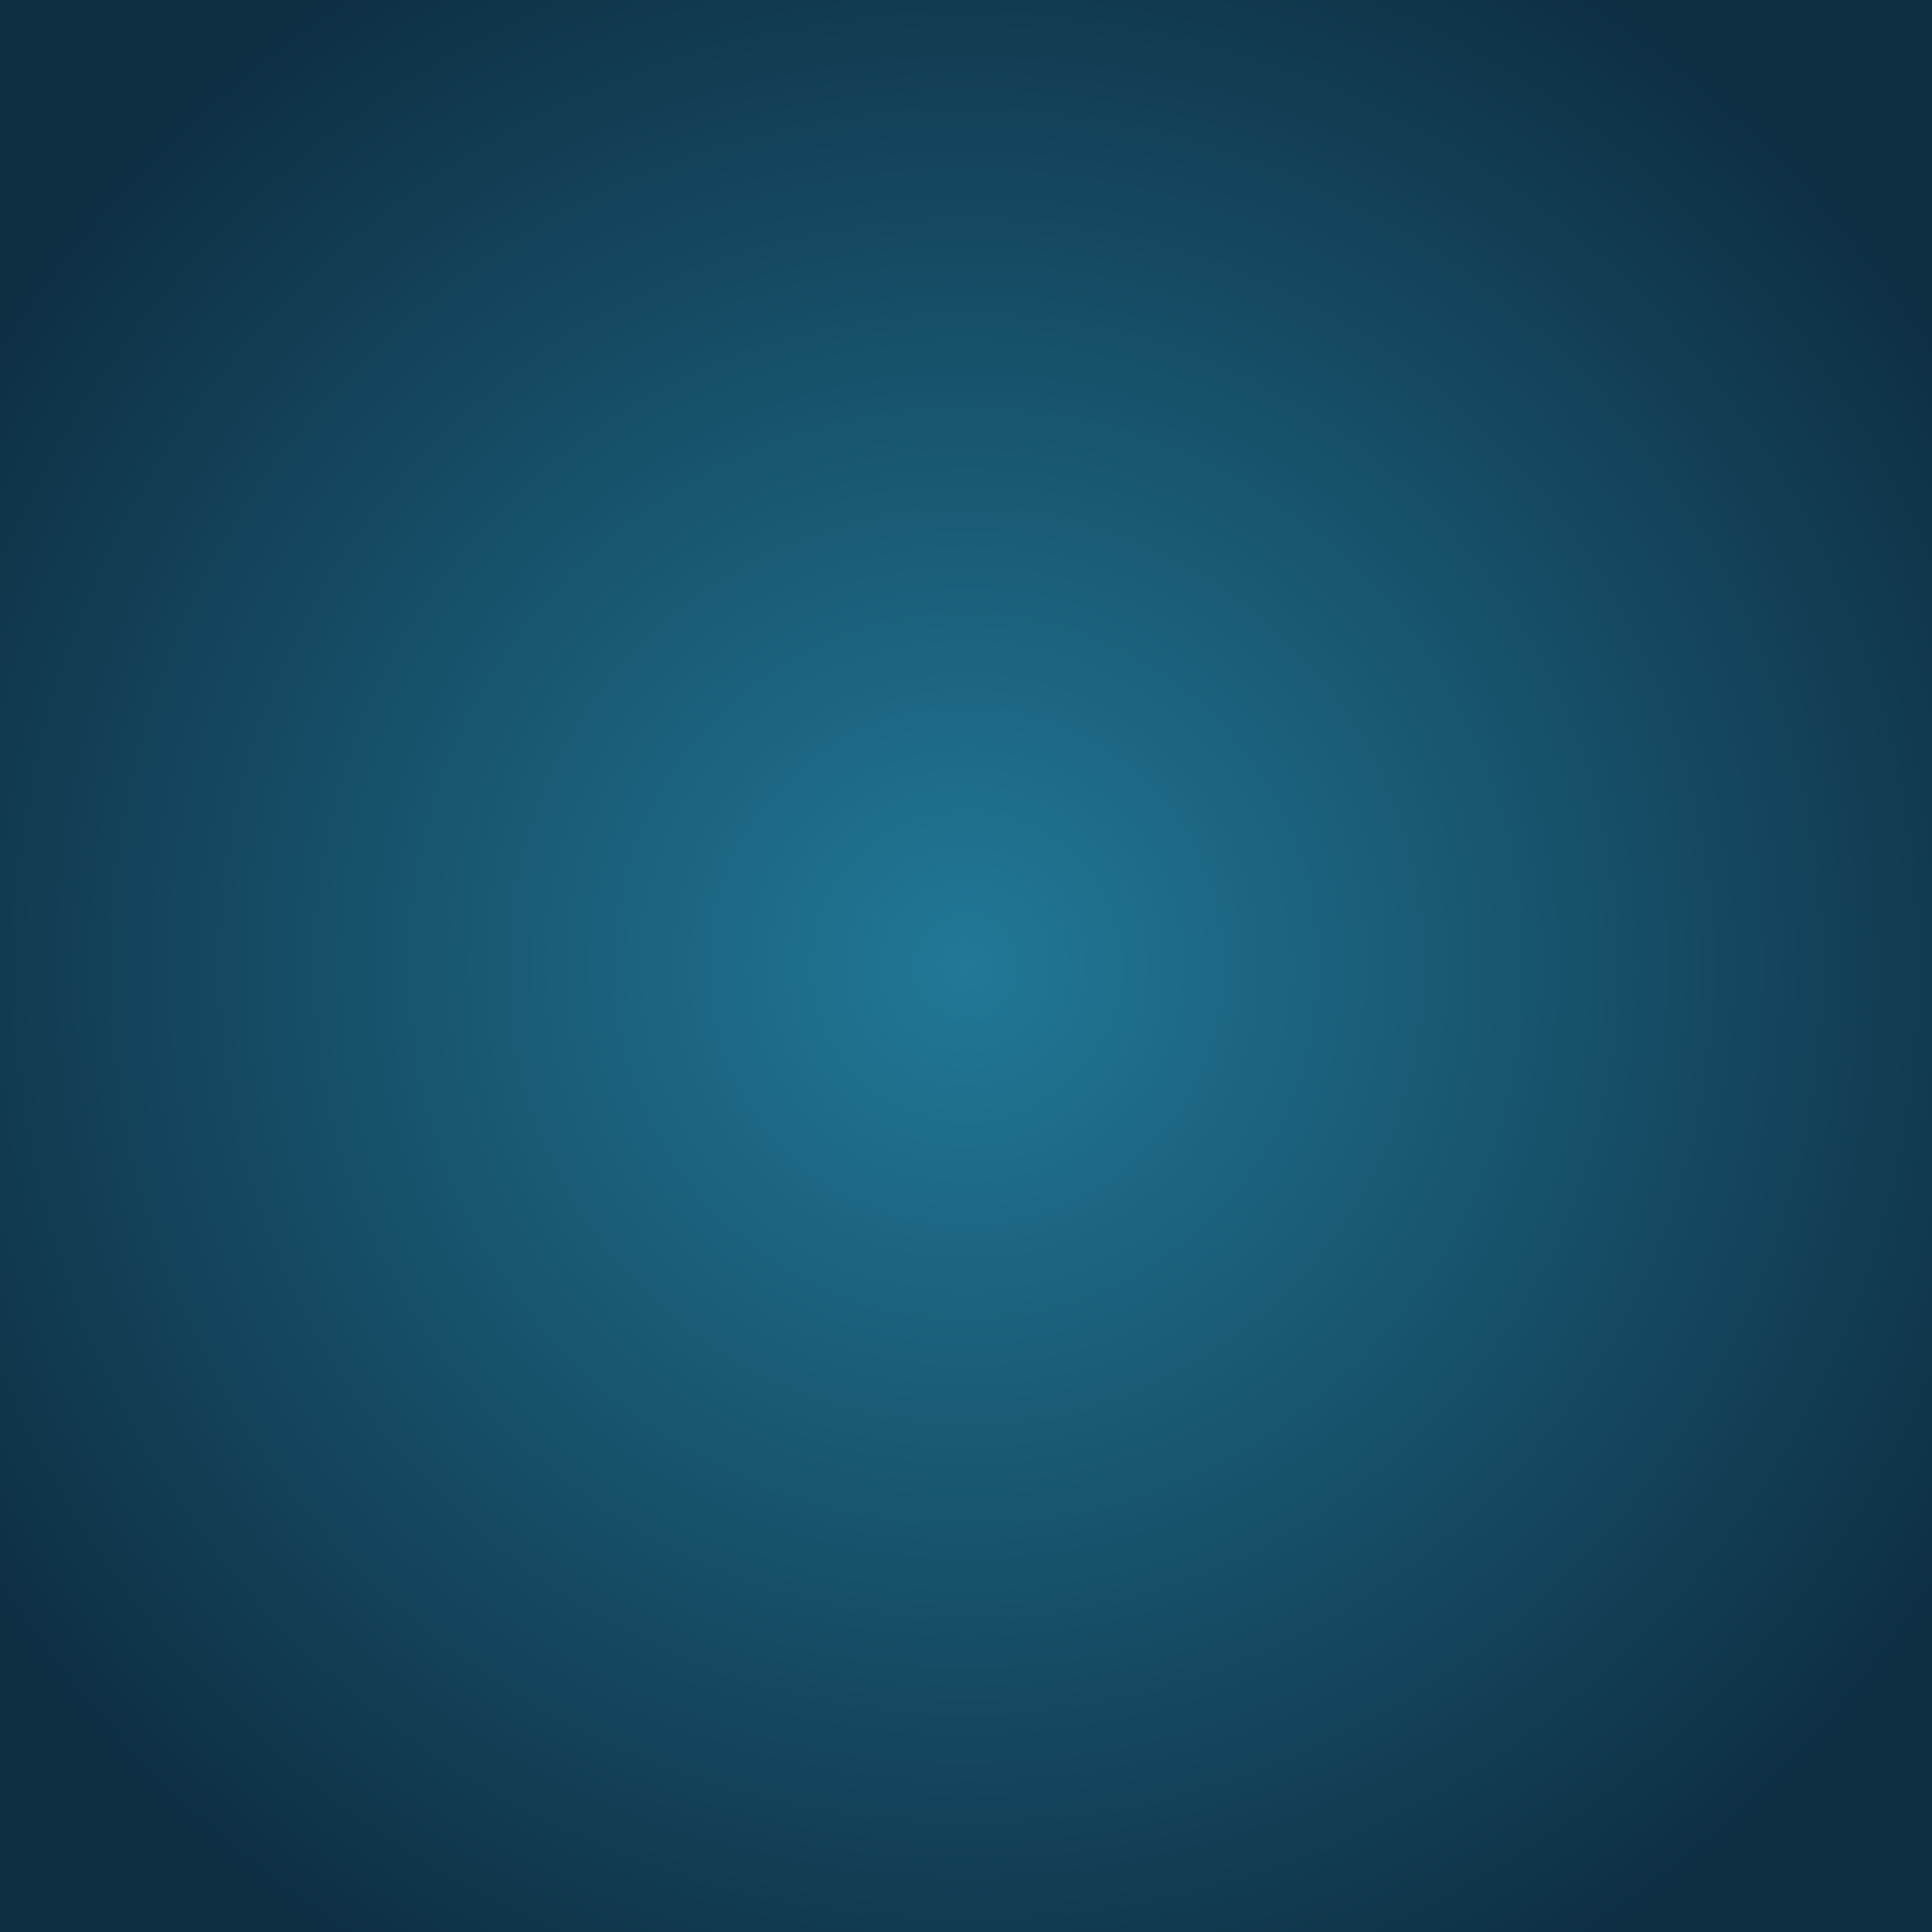
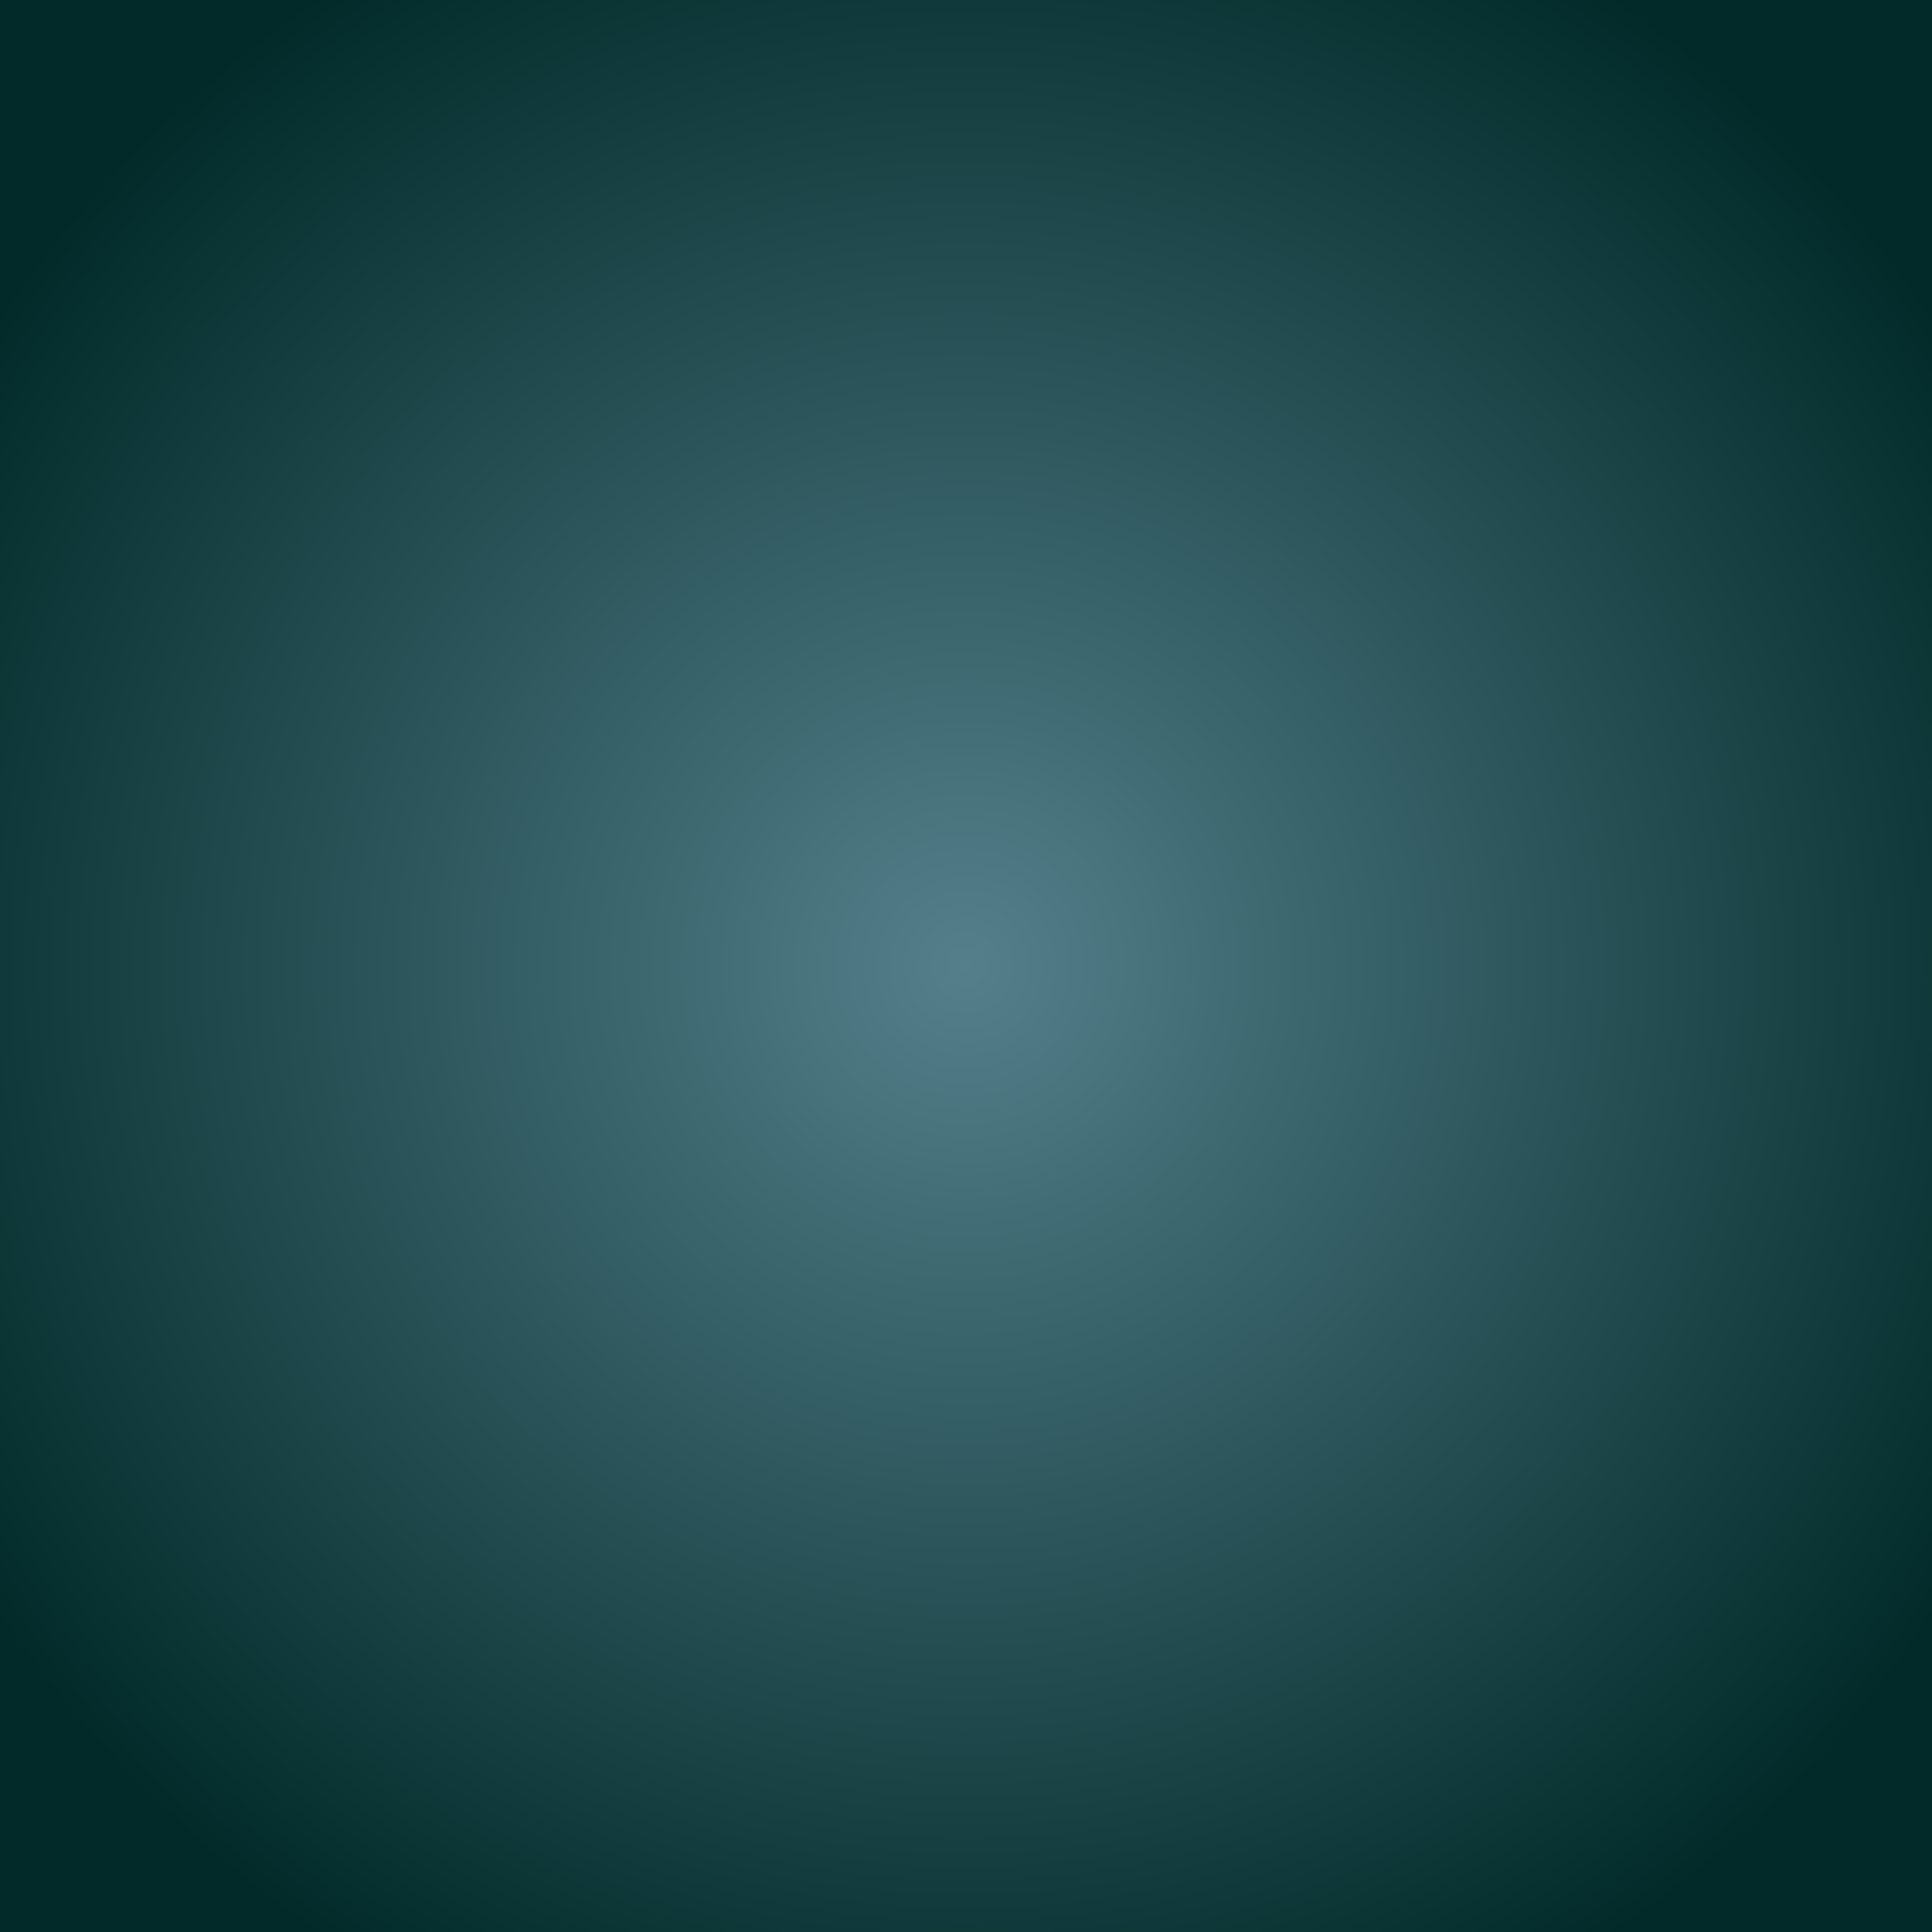
<svg xmlns="http://www.w3.org/2000/svg" preserveAspectRatio="xMinYMin">
  <defs>
    <radialGradient id="g" x1="0%" x2="100%" y1="0%" y2="100%" r="60%">
-       <stop style="stop-color: #217897;" offset="0" />
-       <stop style="stop-color: #0E2E42;" offset="1" />
+       <stop style="stop-color: #557f8b;" offset="0" />
+       <stop style="stop-color: #012A29;" offset="1" />
    </radialGradient>
  </defs>
  <rect style="fill: url(#g);" width="100%" height="100%" />
</svg>
